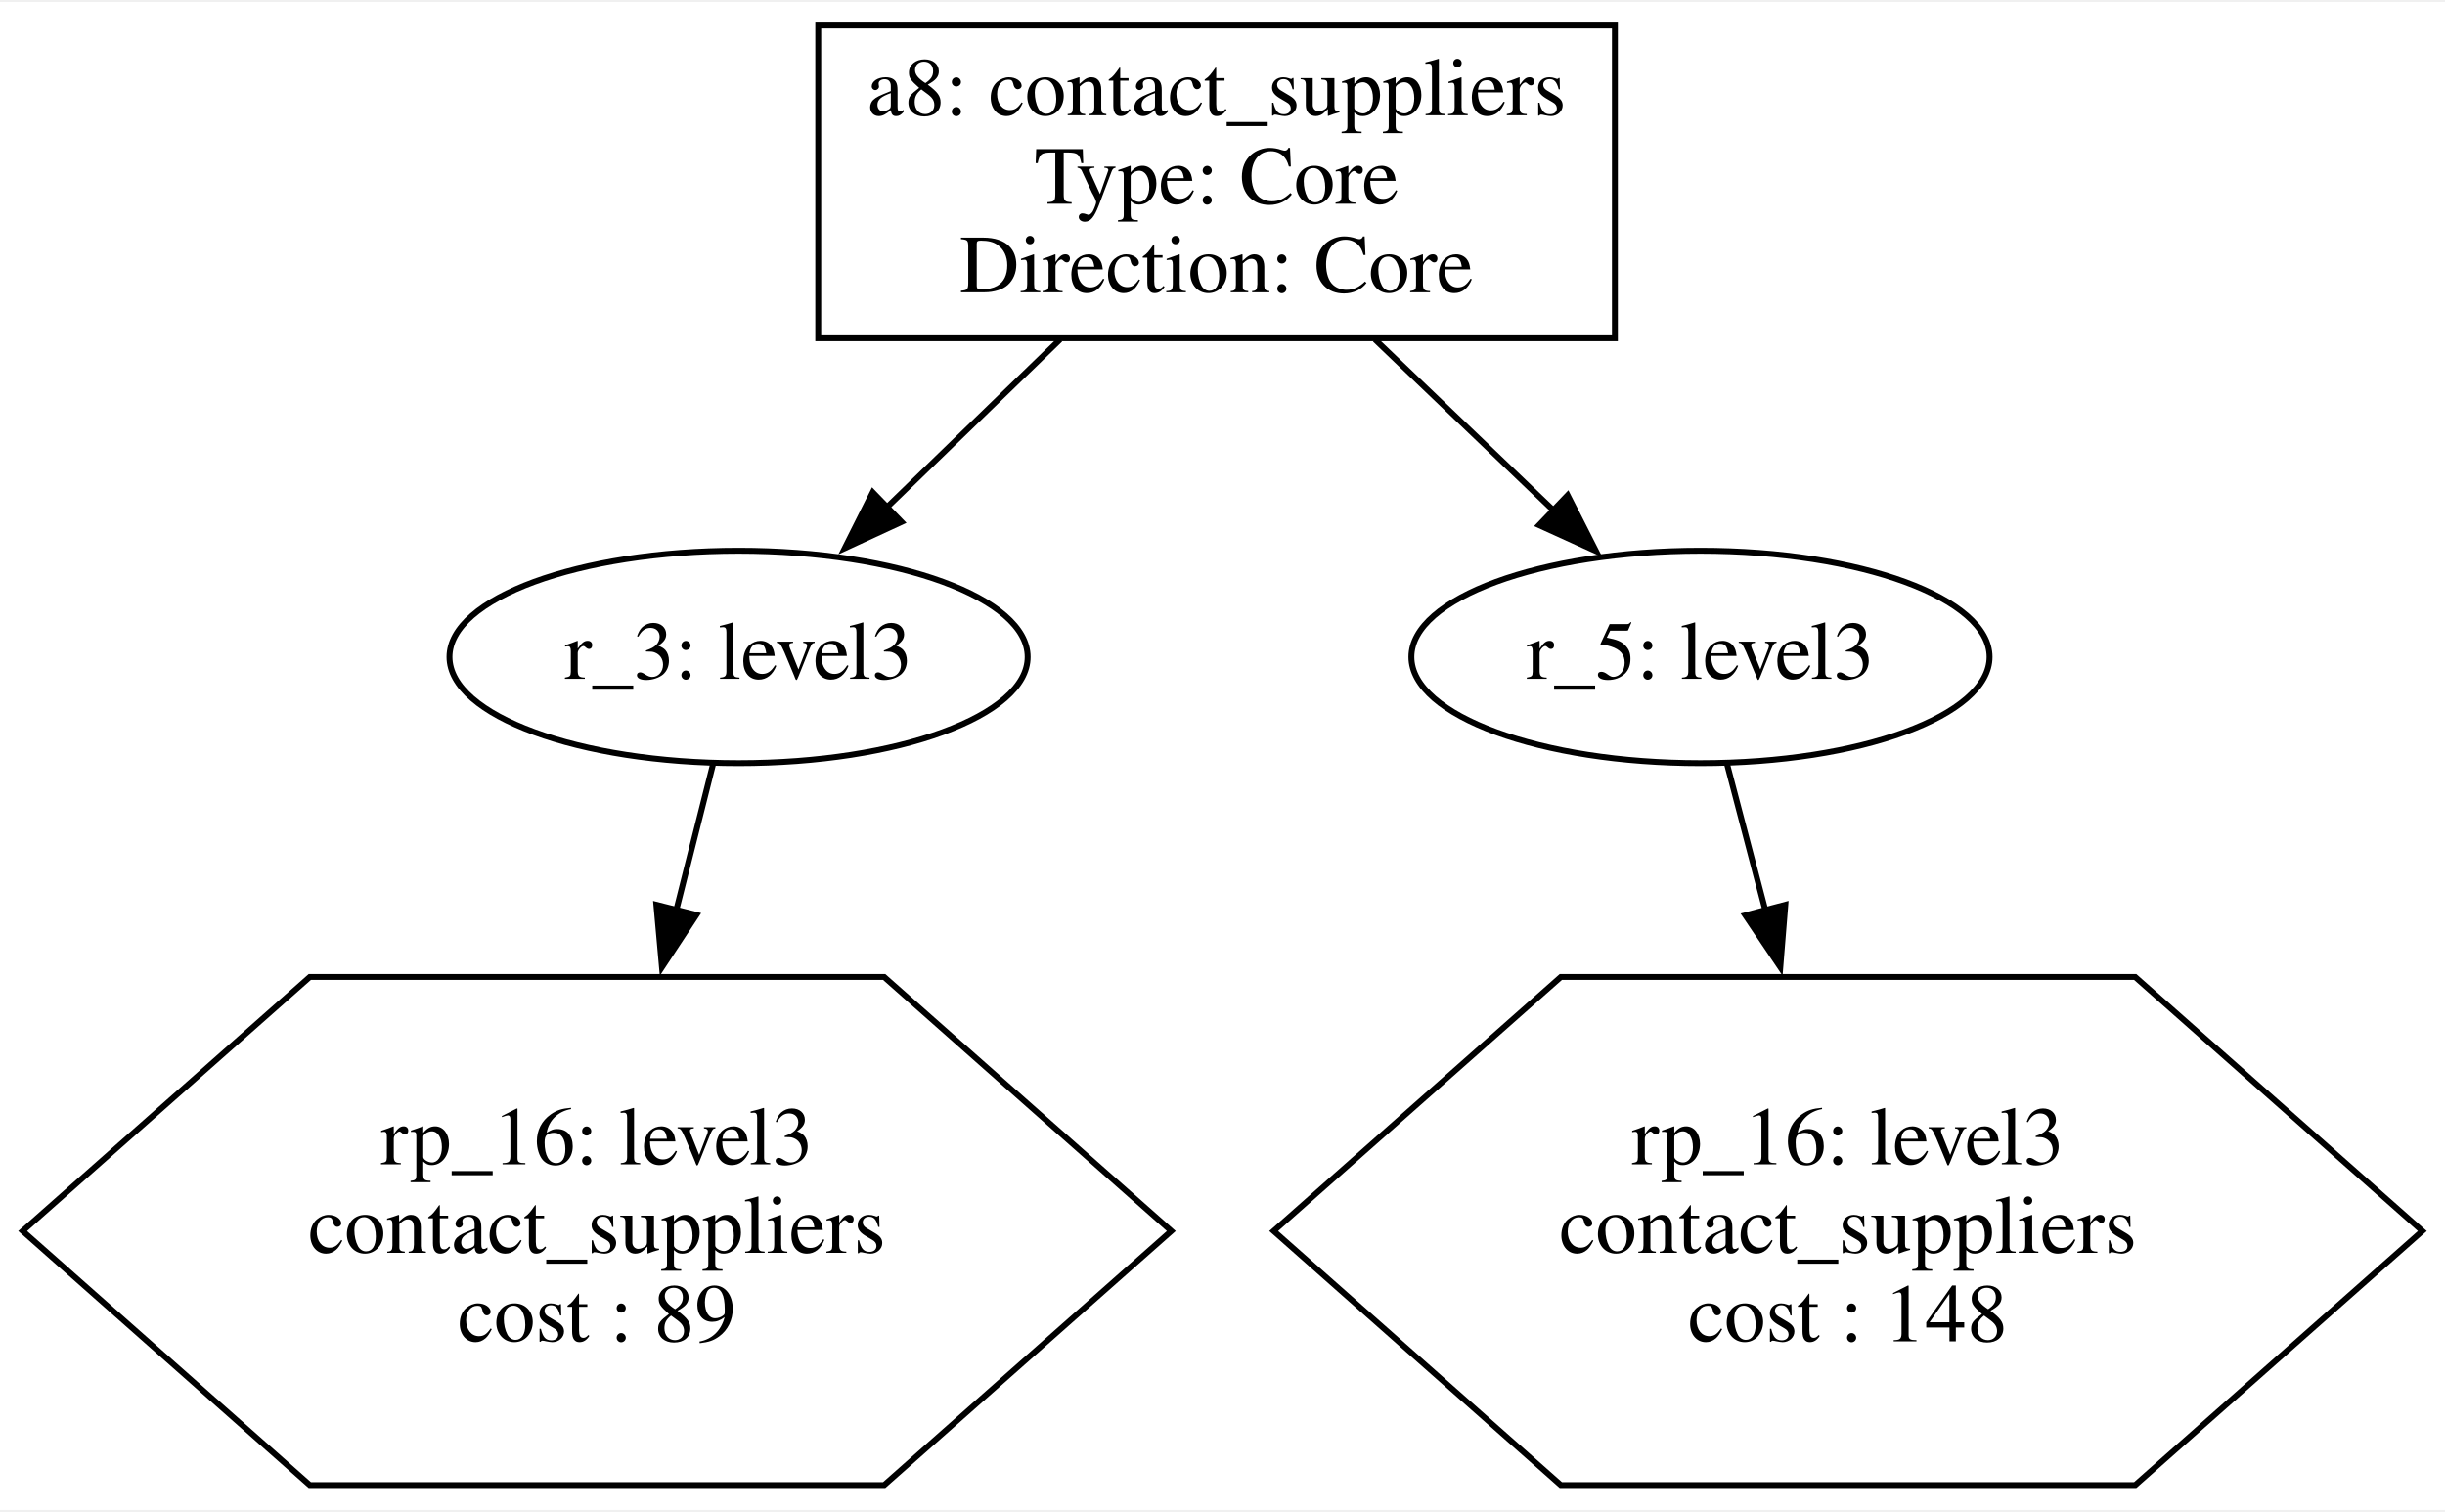
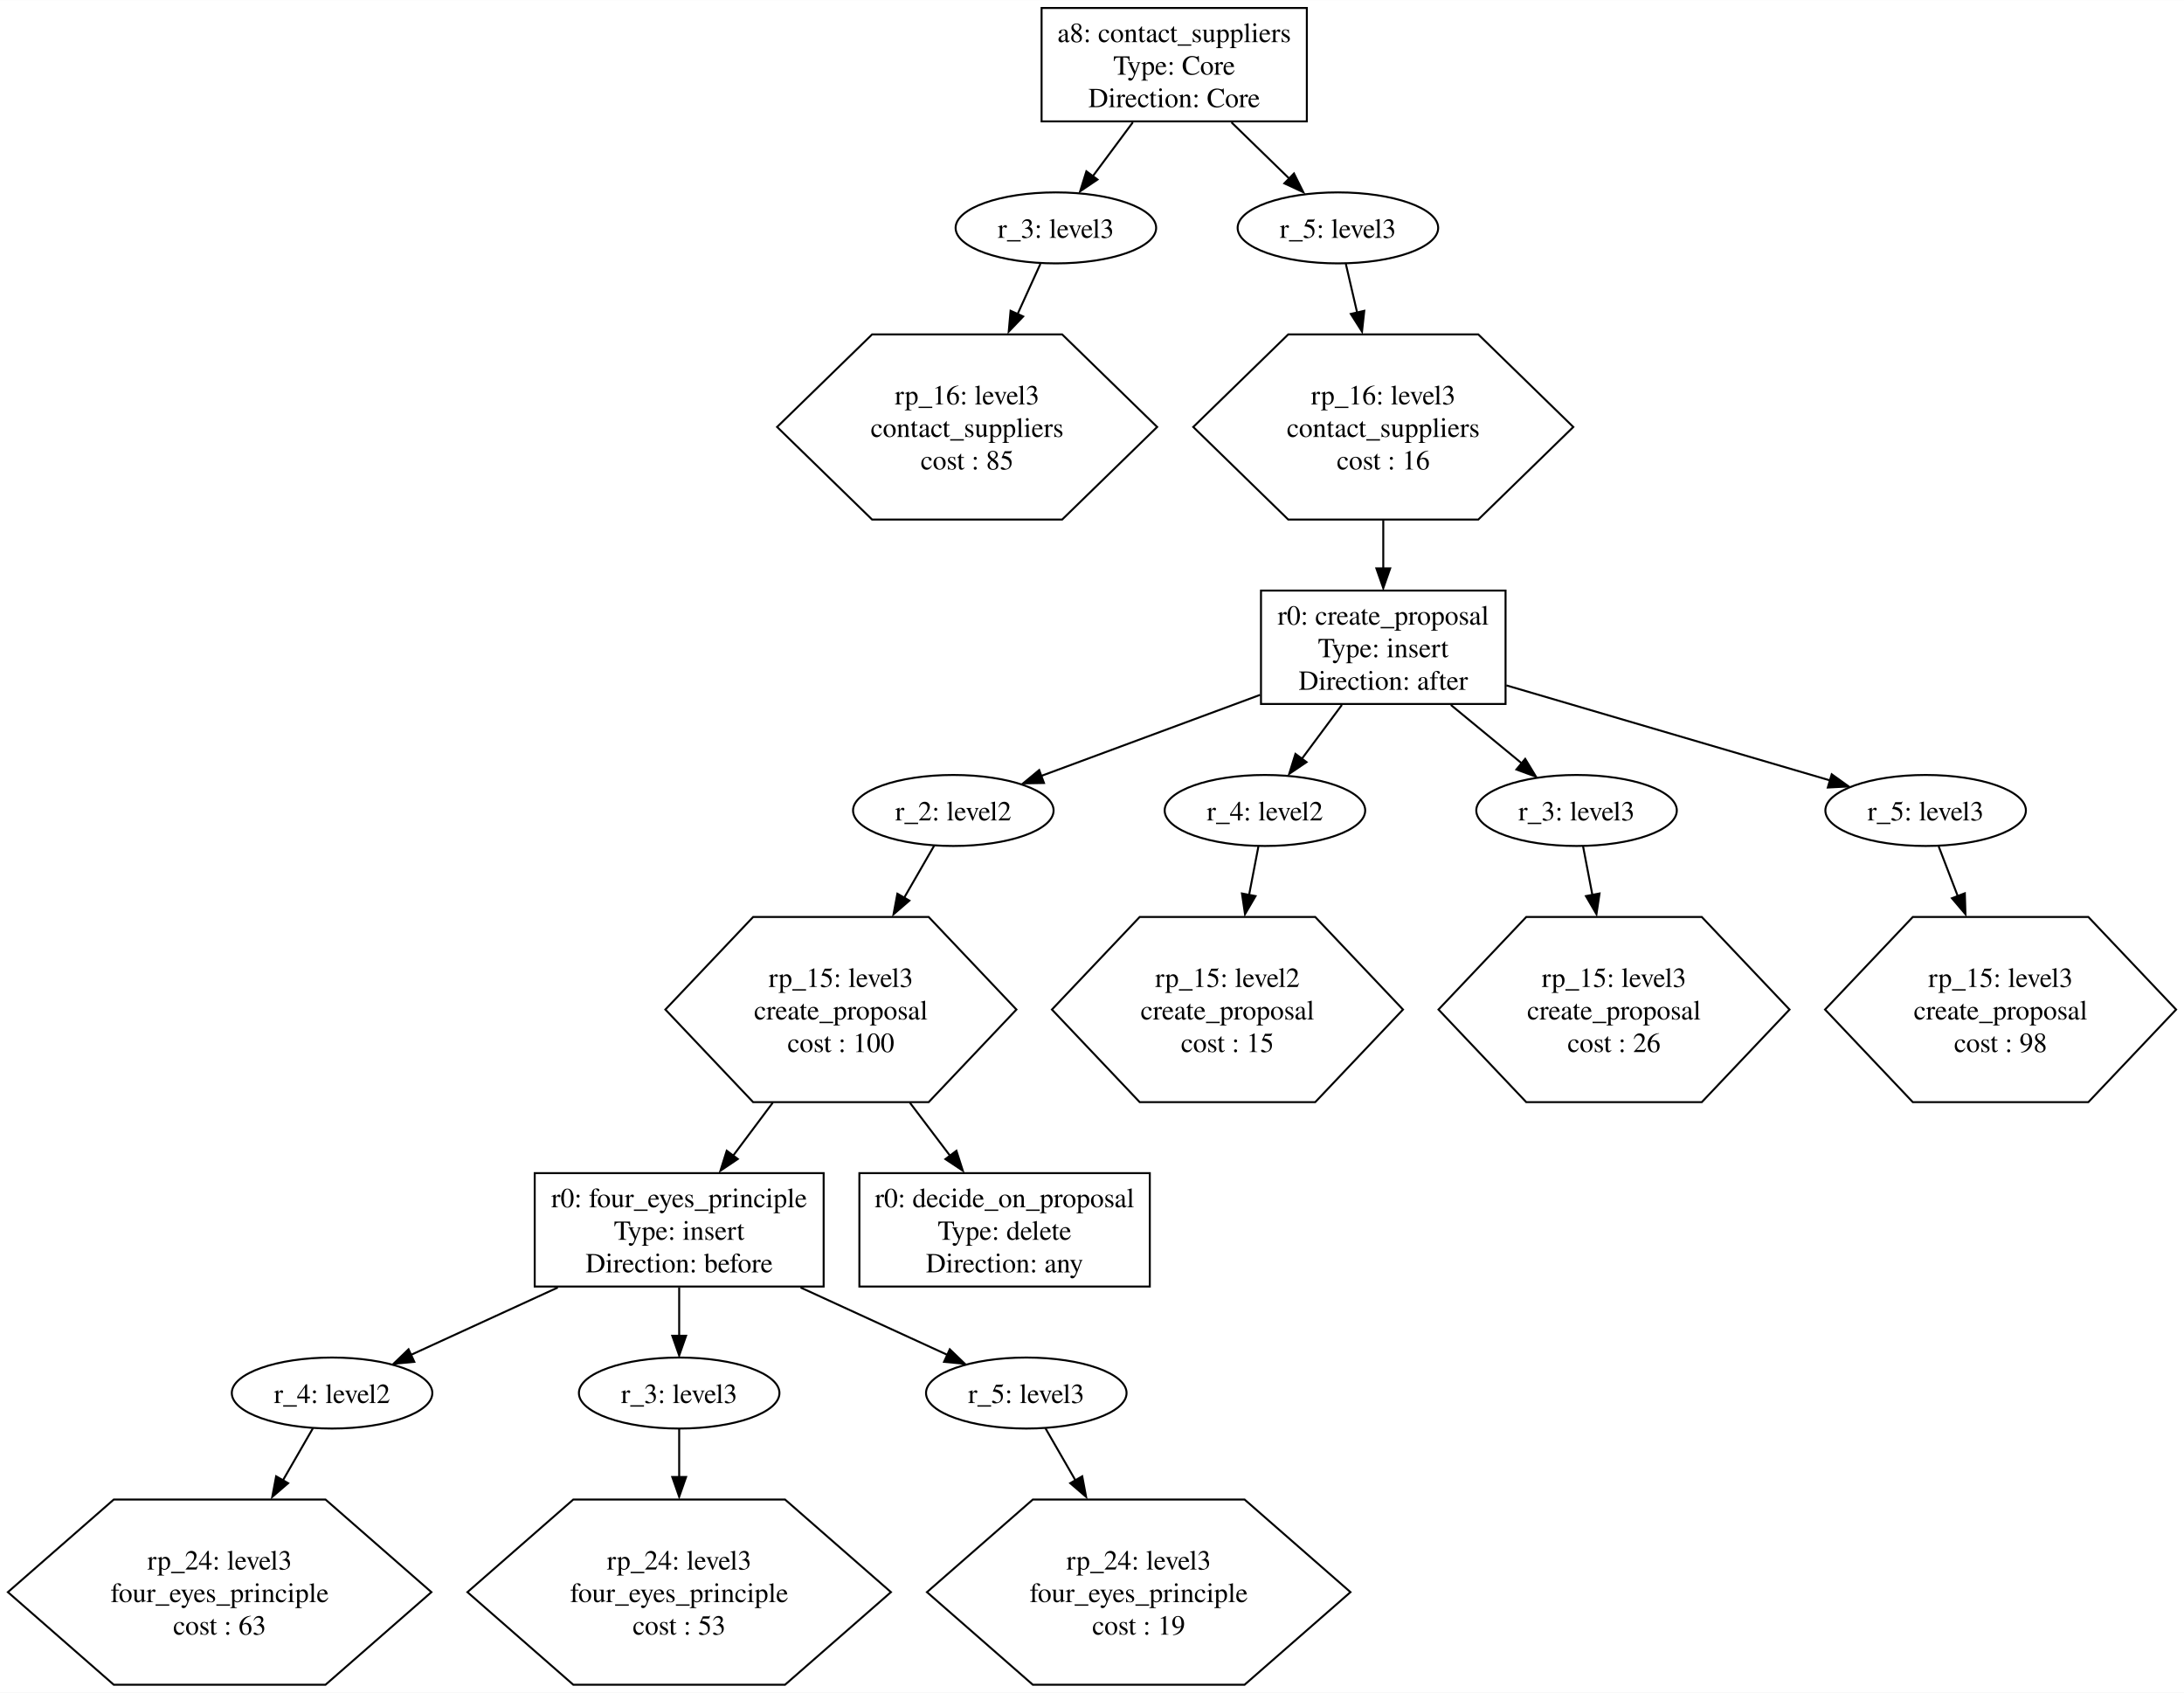
- <svg xmlns="http://www.w3.org/2000/svg" width="414pt" height="256pt" viewBox="0.00 0.00 414.33 255.55">
-   <g id="graph0" class="graph" transform="scale(1 1) rotate(0) translate(4 251.55)">
-     <polygon fill="white" stroke="none" points="-4,4 -4,-251.55 410.33,-251.55 410.33,4 -4,4" />
+ <svg xmlns="http://www.w3.org/2000/svg" width="1107pt" height="858pt" viewBox="0.00 0.00 1107.37 858.19">
+   <g id="graph0" class="graph" transform="scale(1 1) rotate(0) translate(4 854.19)">
+     <polygon fill="white" stroke="none" points="-4,4 -4,-854.19 1103.37,-854.19 1103.37,4 -4,4" />
    <g id="node1" class="node">
-       <polygon fill="none" stroke="black" points="269.66,-247.55 134.66,-247.55 134.66,-194.55 269.66,-194.55 269.66,-247.55" />
-       <text text-anchor="middle" x="202.16" y="-232.35" font-family="Times,serif" font-size="14.00">a8: contact_suppliers </text>
-       <text text-anchor="middle" x="202.16" y="-217.35" font-family="Times,serif" font-size="14.00"> Type: Core </text>
-       <text text-anchor="middle" x="202.16" y="-202.35" font-family="Times,serif" font-size="14.00"> Direction: Core</text>
+       <polygon fill="none" stroke="black" points="658.62,-850.19 524.12,-850.19 524.12,-792.69 658.62,-792.69 658.62,-850.19" />
+       <text text-anchor="middle" x="591.37" y="-832.89" font-family="Times,serif" font-size="14.00">a8: contact_suppliers </text>
+       <text text-anchor="middle" x="591.37" y="-816.39" font-family="Times,serif" font-size="14.00"> Type: Core </text>
+       <text text-anchor="middle" x="591.37" y="-799.89" font-family="Times,serif" font-size="14.00"> Direction: Core</text>
    </g>
    <g id="node2" class="node">
-       <ellipse fill="none" stroke="black" cx="121.16" cy="-140.55" rx="48.99" ry="18" />
-       <text text-anchor="middle" x="121.16" y="-136.85" font-family="Times,serif" font-size="14.00">r_3: level3</text>
+       <ellipse fill="none" stroke="black" cx="531.37" cy="-738.69" rx="50.84" ry="18" />
+       <text text-anchor="middle" x="531.37" y="-733.64" font-family="Times,serif" font-size="14.00">r_3: level3</text>
    </g>
    <g id="edge1" class="edge">
-       <path fill="none" stroke="black" d="M175.64,-194.34C166.17,-185.17 155.55,-174.87 146.21,-165.82" />
-       <polygon fill="black" stroke="black" points="148.77,-163.43 139.15,-158.98 143.9,-168.45 148.77,-163.43" />
+       <path fill="none" stroke="black" d="M570.38,-792.2C563.76,-783.29 556.5,-773.51 550.05,-764.83" />
+       <polygon fill="black" stroke="black" points="552.46,-763.2 543.68,-757.26 546.84,-767.38 552.46,-763.2" />
    </g>
    <g id="node4" class="node">
-       <ellipse fill="none" stroke="black" cx="284.16" cy="-140.55" rx="48.99" ry="18" />
-       <text text-anchor="middle" x="284.16" y="-136.85" font-family="Times,serif" font-size="14.00">r_5: level3</text>
+       <ellipse fill="none" stroke="black" cx="674.37" cy="-738.69" rx="50.84" ry="18" />
+       <text text-anchor="middle" x="674.37" y="-733.64" font-family="Times,serif" font-size="14.00">r_5: level3</text>
    </g>
    <g id="edge3" class="edge">
-       <path fill="none" stroke="black" d="M229.01,-194.34C238.74,-185.03 249.68,-174.56 259.23,-165.41" />
-       <polygon fill="black" stroke="black" points="261.65,-167.95 266.45,-158.5 256.81,-162.89 261.65,-167.95" />
+       <path fill="none" stroke="black" d="M620.4,-792.2C630.09,-782.77 640.78,-772.37 650.07,-763.33" />
+       <polygon fill="black" stroke="black" points="652.09,-766.28 656.82,-756.8 647.21,-761.26 652.09,-766.28" />
    </g>
    <g id="node3" class="node">
-       <polygon fill="none" stroke="black" points="194.49,-43.27 145.83,-86.32 48.5,-86.32 -0.16,-43.27 48.5,-0.22 145.83,-0.22 194.49,-43.27" />
-       <text text-anchor="middle" x="97.16" y="-54.57" font-family="Times,serif" font-size="14.00">rp_16: level3 </text>
-       <text text-anchor="middle" x="97.16" y="-39.57" font-family="Times,serif" font-size="14.00"> contact_suppliers </text>
-       <text text-anchor="middle" x="97.16" y="-24.57" font-family="Times,serif" font-size="14.00"> cost : 89</text>
+       <polygon fill="none" stroke="black" points="582.72,-637.74 534.54,-684.69 438.2,-684.69 390.02,-637.74 438.2,-590.79 534.54,-590.79 582.72,-637.74" />
+       <text text-anchor="middle" x="486.37" y="-649.19" font-family="Times,serif" font-size="14.00">rp_16: level3 </text>
+       <text text-anchor="middle" x="486.37" y="-632.69" font-family="Times,serif" font-size="14.00"> contact_suppliers </text>
+       <text text-anchor="middle" x="486.37" y="-616.19" font-family="Times,serif" font-size="14.00"> cost : 85</text>
    </g>
    <g id="edge2" class="edge">
-       <path fill="none" stroke="black" d="M116.87,-122.52C115.07,-115.36 112.87,-106.61 110.59,-97.58" />
-       <polygon fill="black" stroke="black" points="114.01,-96.84 108.18,-87.99 107.23,-98.55 114.01,-96.84" />
+       <path fill="none" stroke="black" d="M523.53,-720.46C520.2,-713.14 516.12,-704.16 511.89,-694.86" />
+       <polygon fill="black" stroke="black" points="514.78,-693.77 507.46,-686.11 508.41,-696.66 514.78,-693.77" />
    </g>
    <g id="node5" class="node">
-       <polygon fill="none" stroke="black" points="406.49,-43.27 357.83,-86.32 260.5,-86.32 211.84,-43.27 260.5,-0.22 357.83,-0.22 406.49,-43.27" />
-       <text text-anchor="middle" x="309.16" y="-54.57" font-family="Times,serif" font-size="14.00">rp_16: level3 </text>
-       <text text-anchor="middle" x="309.16" y="-39.57" font-family="Times,serif" font-size="14.00"> contact_suppliers </text>
-       <text text-anchor="middle" x="309.16" y="-24.57" font-family="Times,serif" font-size="14.00"> cost : 148</text>
+       <polygon fill="none" stroke="black" points="793.72,-637.74 745.54,-684.69 649.2,-684.69 601.02,-637.74 649.2,-590.79 745.54,-590.79 793.72,-637.74" />
+       <text text-anchor="middle" x="697.37" y="-649.19" font-family="Times,serif" font-size="14.00">rp_16: level3 </text>
+       <text text-anchor="middle" x="697.37" y="-632.69" font-family="Times,serif" font-size="14.00"> contact_suppliers </text>
+       <text text-anchor="middle" x="697.37" y="-616.19" font-family="Times,serif" font-size="14.00"> cost : 16</text>
    </g>
    <g id="edge4" class="edge">
-       <path fill="none" stroke="black" d="M288.63,-122.52C290.51,-115.36 292.81,-106.61 295.17,-97.58" />
-       <polygon fill="black" stroke="black" points="298.54,-98.55 297.69,-87.99 291.77,-96.77 298.54,-98.55" />
+       <path fill="none" stroke="black" d="M678.38,-720.46C680.02,-713.37 682.03,-704.73 684.12,-695.74" />
+       <polygon fill="black" stroke="black" points="687.74,-696.64 686.59,-686.11 680.92,-695.06 687.74,-696.64" />
+     </g>
+     <g id="node6" class="node">
+       <polygon fill="none" stroke="black" points="759.37,-554.79 635.37,-554.79 635.37,-497.29 759.37,-497.29 759.37,-554.79" />
+       <text text-anchor="middle" x="697.37" y="-537.49" font-family="Times,serif" font-size="14.00">r0: create_proposal </text>
+       <text text-anchor="middle" x="697.37" y="-520.99" font-family="Times,serif" font-size="14.00"> Type: insert </text>
+       <text text-anchor="middle" x="697.37" y="-504.49" font-family="Times,serif" font-size="14.00"> Direction: after</text>
+     </g>
+     <g id="edge5" class="edge">
+       <path fill="none" stroke="black" d="M697.37,-590.54C697.37,-582.34 697.37,-573.88 697.37,-565.91" />
+       <polygon fill="black" stroke="black" points="700.87,-566.05 697.37,-556.05 693.87,-566.05 700.87,-566.05" />
+     </g>
+     <g id="node7" class="node">
+       <ellipse fill="none" stroke="black" cx="479.37" cy="-443.29" rx="50.84" ry="18" />
+       <text text-anchor="middle" x="479.37" y="-438.24" font-family="Times,serif" font-size="14.00">r_2: level2</text>
+     </g>
+     <g id="edge6" class="edge">
+       <path fill="none" stroke="black" d="M634.9,-501.9C599.36,-488.74 555.71,-472.57 523.7,-460.72" />
+       <polygon fill="black" stroke="black" points="525.34,-457.22 514.74,-457.03 522.91,-463.78 525.34,-457.22" />
+     </g>
+     <g id="node17" class="node">
+       <ellipse fill="none" stroke="black" cx="637.37" cy="-443.29" rx="50.84" ry="18" />
+       <text text-anchor="middle" x="637.37" y="-438.24" font-family="Times,serif" font-size="14.00">r_4: level2</text>
+     </g>
+     <g id="edge16" class="edge">
+       <path fill="none" stroke="black" d="M676.38,-496.8C669.76,-487.89 662.5,-478.11 656.05,-469.43" />
+       <polygon fill="black" stroke="black" points="658.46,-467.81 649.68,-461.87 652.84,-471.98 658.46,-467.81" />
+     </g>
+     <g id="node19" class="node">
+       <ellipse fill="none" stroke="black" cx="795.37" cy="-443.29" rx="50.84" ry="18" />
+       <text text-anchor="middle" x="795.37" y="-438.24" font-family="Times,serif" font-size="14.00">r_3: level3</text>
+     </g>
+     <g id="edge18" class="edge">
+       <path fill="none" stroke="black" d="M731.64,-496.8C743.32,-487.18 756.22,-476.55 767.34,-467.39" />
+       <polygon fill="black" stroke="black" points="769.33,-469.46 774.82,-460.4 764.88,-464.06 769.33,-469.46" />
+     </g>
+     <g id="node21" class="node">
+       <ellipse fill="none" stroke="black" cx="972.37" cy="-443.29" rx="50.84" ry="18" />
+       <text text-anchor="middle" x="972.37" y="-438.24" font-family="Times,serif" font-size="14.00">r_5: level3</text>
+     </g>
+     <g id="edge20" class="edge">
+       <path fill="none" stroke="black" d="M759.77,-506.72C809.51,-492.12 878.15,-471.96 923.83,-458.55" />
+       <polygon fill="black" stroke="black" points="924.75,-461.63 933.36,-455.46 922.77,-454.92 924.75,-461.63" />
+     </g>
+     <g id="node8" class="node">
+       <polygon fill="none" stroke="black" points="511.37,-342.35 466.87,-389.29 377.87,-389.29 333.37,-342.35 377.87,-295.4 466.87,-295.4 511.37,-342.35" />
+       <text text-anchor="middle" x="422.37" y="-353.8" font-family="Times,serif" font-size="14.00">rp_15: level3 </text>
+       <text text-anchor="middle" x="422.37" y="-337.3" font-family="Times,serif" font-size="14.00"> create_proposal </text>
+       <text text-anchor="middle" x="422.37" y="-320.8" font-family="Times,serif" font-size="14.00"> cost : 100</text>
+     </g>
+     <g id="edge7" class="edge">
+       <path fill="none" stroke="black" d="M469.7,-425.51C465.37,-417.99 459.98,-408.64 454.42,-398.98" />
+       <polygon fill="black" stroke="black" points="457.08,-397.58 449.05,-390.66 451.01,-401.08 457.08,-397.58" />
+     </g>
+     <g id="node9" class="node">
+       <polygon fill="none" stroke="black" points="413.62,-259.4 267.12,-259.4 267.12,-201.9 413.62,-201.9 413.62,-259.4" />
+       <text text-anchor="middle" x="340.37" y="-242.1" font-family="Times,serif" font-size="14.00">r0: four_eyes_principle </text>
+       <text text-anchor="middle" x="340.37" y="-225.6" font-family="Times,serif" font-size="14.00"> Type: insert </text>
+       <text text-anchor="middle" x="340.37" y="-209.1" font-family="Times,serif" font-size="14.00"> Direction: before</text>
+     </g>
+     <g id="edge8" class="edge">
+       <path fill="none" stroke="black" d="M387.83,-295.14C381.14,-286.19 374.21,-276.92 367.79,-268.33" />
+       <polygon fill="black" stroke="black" points="370.09,-266.57 361.3,-260.65 364.49,-270.76 370.09,-266.57" />
+     </g>
+     <g id="node16" class="node">
+       <polygon fill="none" stroke="black" points="578.99,-259.4 431.74,-259.4 431.74,-201.9 578.99,-201.9 578.99,-259.4" />
+       <text text-anchor="middle" x="505.37" y="-242.1" font-family="Times,serif" font-size="14.00">r0: decide_on_proposal </text>
+       <text text-anchor="middle" x="505.37" y="-225.6" font-family="Times,serif" font-size="14.00"> Type: delete </text>
+       <text text-anchor="middle" x="505.37" y="-209.1" font-family="Times,serif" font-size="14.00"> Direction: any</text>
+     </g>
+     <g id="edge15" class="edge">
+       <path fill="none" stroke="black" d="M457.33,-295.14C464.1,-286.19 471.11,-276.92 477.62,-268.33" />
+       <polygon fill="black" stroke="black" points="480.94,-270.74 484.18,-260.65 475.36,-266.51 480.94,-270.74" />
+     </g>
+     <g id="node10" class="node">
+       <ellipse fill="none" stroke="black" cx="164.37" cy="-147.9" rx="50.84" ry="18" />
+       <text text-anchor="middle" x="164.37" y="-142.85" font-family="Times,serif" font-size="14.00">r_4: level2</text>
+     </g>
+     <g id="edge9" class="edge">
+       <path fill="none" stroke="black" d="M278.81,-201.4C254.17,-190.1 226.47,-177.39 204.5,-167.31" />
+       <polygon fill="black" stroke="black" points="206.07,-163.72 195.52,-162.73 203.15,-170.08 206.07,-163.72" />
+     </g>
+     <g id="node12" class="node">
+       <ellipse fill="none" stroke="black" cx="340.37" cy="-147.9" rx="50.84" ry="18" />
+       <text text-anchor="middle" x="340.37" y="-142.85" font-family="Times,serif" font-size="14.00">r_3: level3</text>
+     </g>
+     <g id="edge11" class="edge">
+       <path fill="none" stroke="black" d="M340.37,-201.4C340.37,-193.46 340.37,-184.82 340.37,-176.89" />
+       <polygon fill="black" stroke="black" points="343.87,-176.94 340.37,-166.94 336.87,-176.94 343.87,-176.94" />
+     </g>
+     <g id="node14" class="node">
+       <ellipse fill="none" stroke="black" cx="516.37" cy="-147.9" rx="50.84" ry="18" />
+       <text text-anchor="middle" x="516.37" y="-142.85" font-family="Times,serif" font-size="14.00">r_5: level3</text>
+     </g>
+     <g id="edge13" class="edge">
+       <path fill="none" stroke="black" d="M401.93,-201.4C426.57,-190.1 454.27,-177.39 476.24,-167.31" />
+       <polygon fill="black" stroke="black" points="477.58,-170.08 485.21,-162.73 474.67,-163.72 477.58,-170.08" />
+     </g>
+     <g id="node11" class="node">
+       <polygon fill="none" stroke="black" points="214.74,-46.95 161.05,-93.9 53.68,-93.9 0,-46.95 53.68,0 161.05,0 214.74,-46.95" />
+       <text text-anchor="middle" x="107.37" y="-58.4" font-family="Times,serif" font-size="14.00">rp_24: level3 </text>
+       <text text-anchor="middle" x="107.37" y="-41.9" font-family="Times,serif" font-size="14.00"> four_eyes_principle </text>
+       <text text-anchor="middle" x="107.37" y="-25.4" font-family="Times,serif" font-size="14.00"> cost : 63</text>
+     </g>
+     <g id="edge10" class="edge">
+       <path fill="none" stroke="black" d="M154.7,-130.11C150.37,-122.59 144.98,-113.25 139.42,-103.58" />
+       <polygon fill="black" stroke="black" points="142.08,-102.19 134.05,-95.27 136.01,-105.68 142.08,-102.19" />
+     </g>
+     <g id="node13" class="node">
+       <polygon fill="none" stroke="black" points="447.74,-46.95 394.05,-93.9 286.68,-93.9 233,-46.95 286.68,0 394.05,0 447.74,-46.95" />
+       <text text-anchor="middle" x="340.37" y="-58.4" font-family="Times,serif" font-size="14.00">rp_24: level3 </text>
+       <text text-anchor="middle" x="340.37" y="-41.9" font-family="Times,serif" font-size="14.00"> four_eyes_principle </text>
+       <text text-anchor="middle" x="340.37" y="-25.4" font-family="Times,serif" font-size="14.00"> cost : 53</text>
+     </g>
+     <g id="edge12" class="edge">
+       <path fill="none" stroke="black" d="M340.37,-129.66C340.37,-122.65 340.37,-114.12 340.37,-105.24" />
+       <polygon fill="black" stroke="black" points="343.87,-105.32 340.37,-95.32 336.87,-105.32 343.87,-105.32" />
+     </g>
+     <g id="node15" class="node">
+       <polygon fill="none" stroke="black" points="680.74,-46.95 627.05,-93.9 519.68,-93.9 466,-46.95 519.68,0 627.05,0 680.74,-46.95" />
+       <text text-anchor="middle" x="573.37" y="-58.4" font-family="Times,serif" font-size="14.00">rp_24: level3 </text>
+       <text text-anchor="middle" x="573.37" y="-41.9" font-family="Times,serif" font-size="14.00"> four_eyes_principle </text>
+       <text text-anchor="middle" x="573.37" y="-25.4" font-family="Times,serif" font-size="14.00"> cost : 19</text>
+     </g>
+     <g id="edge14" class="edge">
+       <path fill="none" stroke="black" d="M526.04,-130.11C530.37,-122.59 535.75,-113.25 541.32,-103.58" />
+       <polygon fill="black" stroke="black" points="544.73,-105.68 546.69,-95.27 538.66,-102.19 544.73,-105.68" />
+     </g>
+     <g id="node18" class="node">
+       <polygon fill="none" stroke="black" points="707.37,-342.35 662.87,-389.29 573.87,-389.29 529.37,-342.35 573.87,-295.4 662.87,-295.4 707.37,-342.35" />
+       <text text-anchor="middle" x="618.37" y="-353.8" font-family="Times,serif" font-size="14.00">rp_15: level2 </text>
+       <text text-anchor="middle" x="618.37" y="-337.3" font-family="Times,serif" font-size="14.00"> create_proposal </text>
+       <text text-anchor="middle" x="618.37" y="-320.8" font-family="Times,serif" font-size="14.00"> cost : 15</text>
+     </g>
+     <g id="edge17" class="edge">
+       <path fill="none" stroke="black" d="M634.06,-425.06C632.7,-417.97 631.04,-409.33 629.31,-400.34" />
+       <polygon fill="black" stroke="black" points="632.6,-399.88 627.27,-390.71 625.72,-401.2 632.6,-399.88" />
+     </g>
+     <g id="node20" class="node">
+       <polygon fill="none" stroke="black" points="903.37,-342.35 858.87,-389.29 769.87,-389.29 725.37,-342.35 769.87,-295.4 858.87,-295.4 903.37,-342.35" />
+       <text text-anchor="middle" x="814.37" y="-353.8" font-family="Times,serif" font-size="14.00">rp_15: level3 </text>
+       <text text-anchor="middle" x="814.37" y="-337.3" font-family="Times,serif" font-size="14.00"> create_proposal </text>
+       <text text-anchor="middle" x="814.37" y="-320.8" font-family="Times,serif" font-size="14.00"> cost : 26</text>
+     </g>
+     <g id="edge19" class="edge">
+       <path fill="none" stroke="black" d="M798.68,-425.06C800.04,-417.97 801.7,-409.33 803.42,-400.34" />
+       <polygon fill="black" stroke="black" points="807.02,-401.2 805.47,-390.71 800.14,-399.88 807.02,-401.2" />
+     </g>
+     <g id="node22" class="node">
+       <polygon fill="none" stroke="black" points="1099.37,-342.35 1054.87,-389.29 965.87,-389.29 921.37,-342.35 965.87,-295.4 1054.87,-295.4 1099.37,-342.35" />
+       <text text-anchor="middle" x="1010.37" y="-353.8" font-family="Times,serif" font-size="14.00">rp_15: level3 </text>
+       <text text-anchor="middle" x="1010.37" y="-337.3" font-family="Times,serif" font-size="14.00"> create_proposal </text>
+       <text text-anchor="middle" x="1010.37" y="-320.8" font-family="Times,serif" font-size="14.00"> cost : 98</text>
+     </g>
+     <g id="edge21" class="edge">
+       <path fill="none" stroke="black" d="M978.99,-425.06C981.77,-417.82 985.17,-408.95 988.7,-399.76" />
+       <polygon fill="black" stroke="black" points="992.24,-401.3 992.56,-390.71 985.71,-398.79 992.24,-401.3" />
    </g>
  </g>
</svg>
